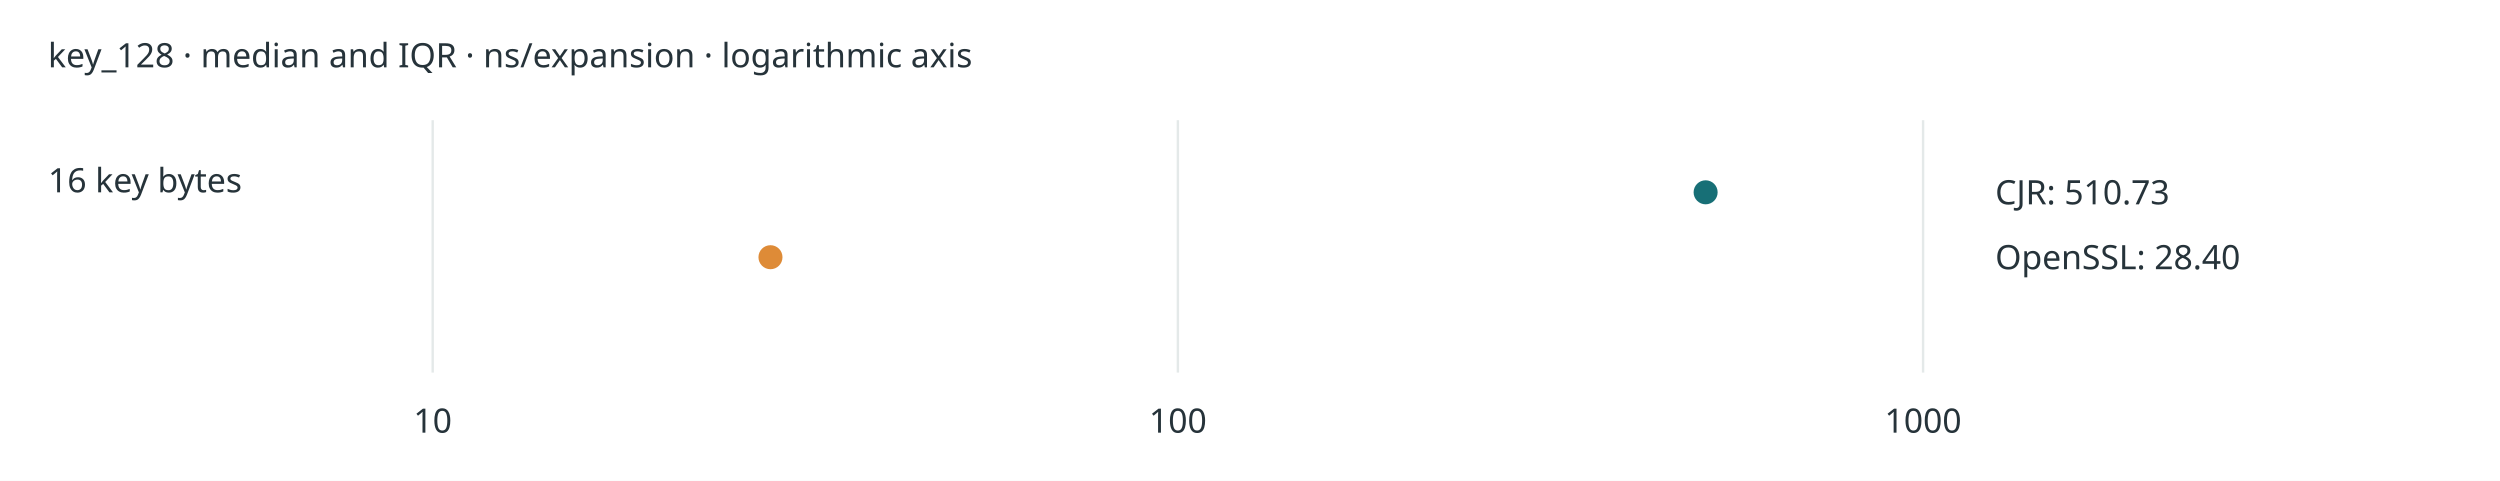
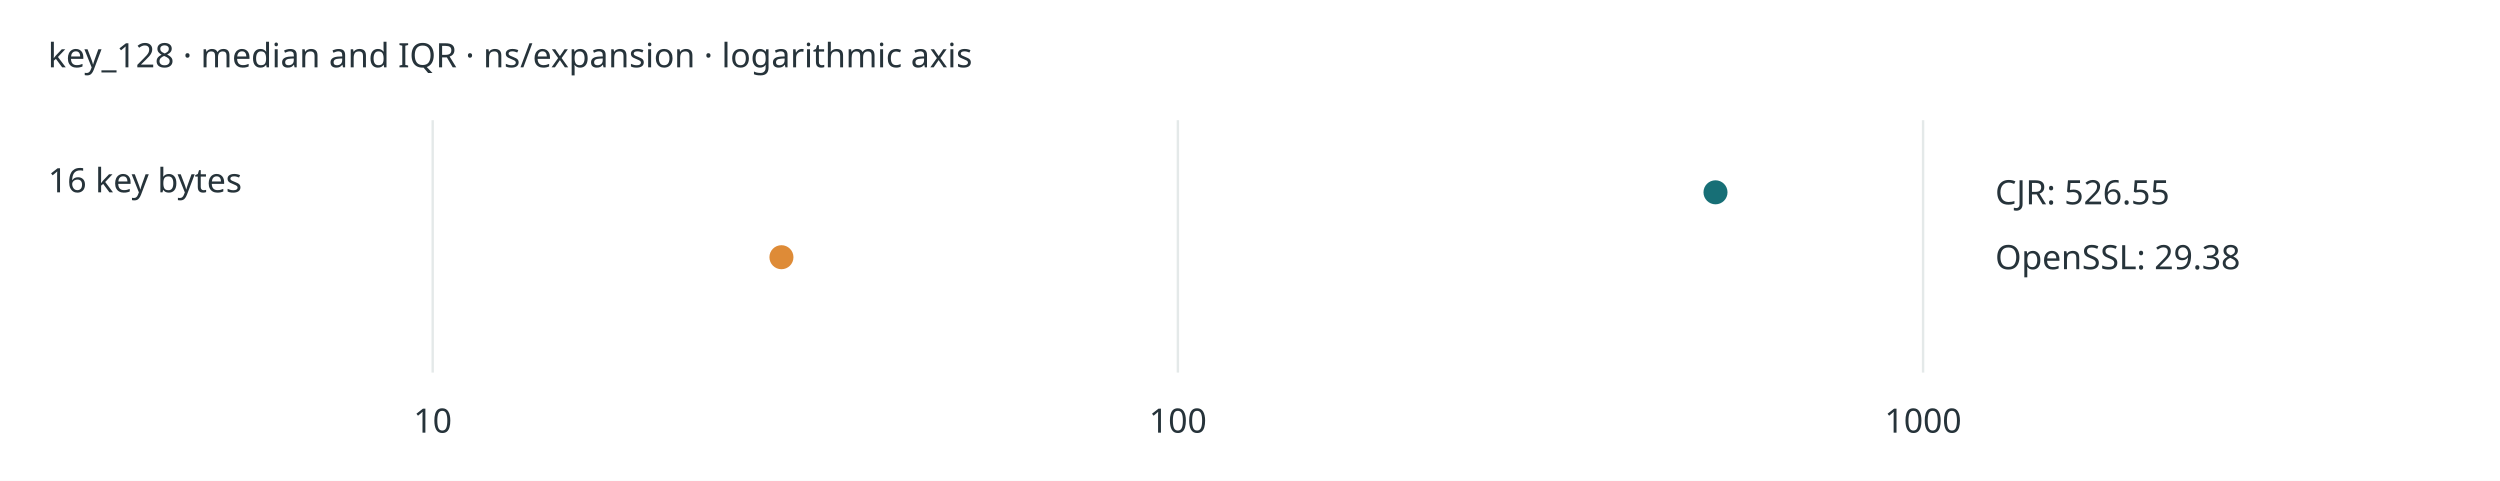
<svg xmlns="http://www.w3.org/2000/svg" viewBox="0 0 1040 200" role="img">
  <rect width="100%" height="100%" fill="white" />
  <style>text{font:14px system-ui;fill:#26333a}</style>
  <text x="20" y="28">key_128 · median and IQR · ns/expansion · logarithmic axis</text>
  <path d="M 180.0 50 V 155" stroke="#e4e9e9" />
  <text x="180.0" y="180" text-anchor="middle">10</text>
  <path d="M 490.0 50 V 155" stroke="#e4e9e9" />
  <text x="490.0" y="180" text-anchor="middle">100</text>
  <path d="M 800.0 50 V 155" stroke="#e4e9e9" />
  <text x="800.0" y="180" text-anchor="middle">1000</text>
  <text x="20" y="80">16 key bytes</text>
-   <path d="M 708.695 80 H 709.924" stroke="#176f76" stroke-width="5" />
-   <circle cx="709.539" cy="80" r="5" fill="#176f76" />
-   <text x="830" y="85">CJR: 510.73</text>
-   <path d="M 319.446 107 H 320.842" stroke="#de8b37" stroke-width="5" />
-   <circle cx="320.517" cy="107" r="5" fill="#de8b37" />
-   <text x="830" y="112">OpenSSL: 28.40</text>
+   <path d="M 713.064 80 H 714.843" stroke="#176f76" stroke-width="5" />
+   <circle cx="713.646" cy="80" r="5" fill="#176f76" />
+   <text x="830" y="85">CJR: 526.55</text>
+   <path d="M 321.907 107 H 325.366" stroke="#de8b37" stroke-width="5" />
+   <circle cx="325.078" cy="107" r="5" fill="#de8b37" />
+   <text x="830" y="112">OpenSSL: 29.38</text>
</svg>
